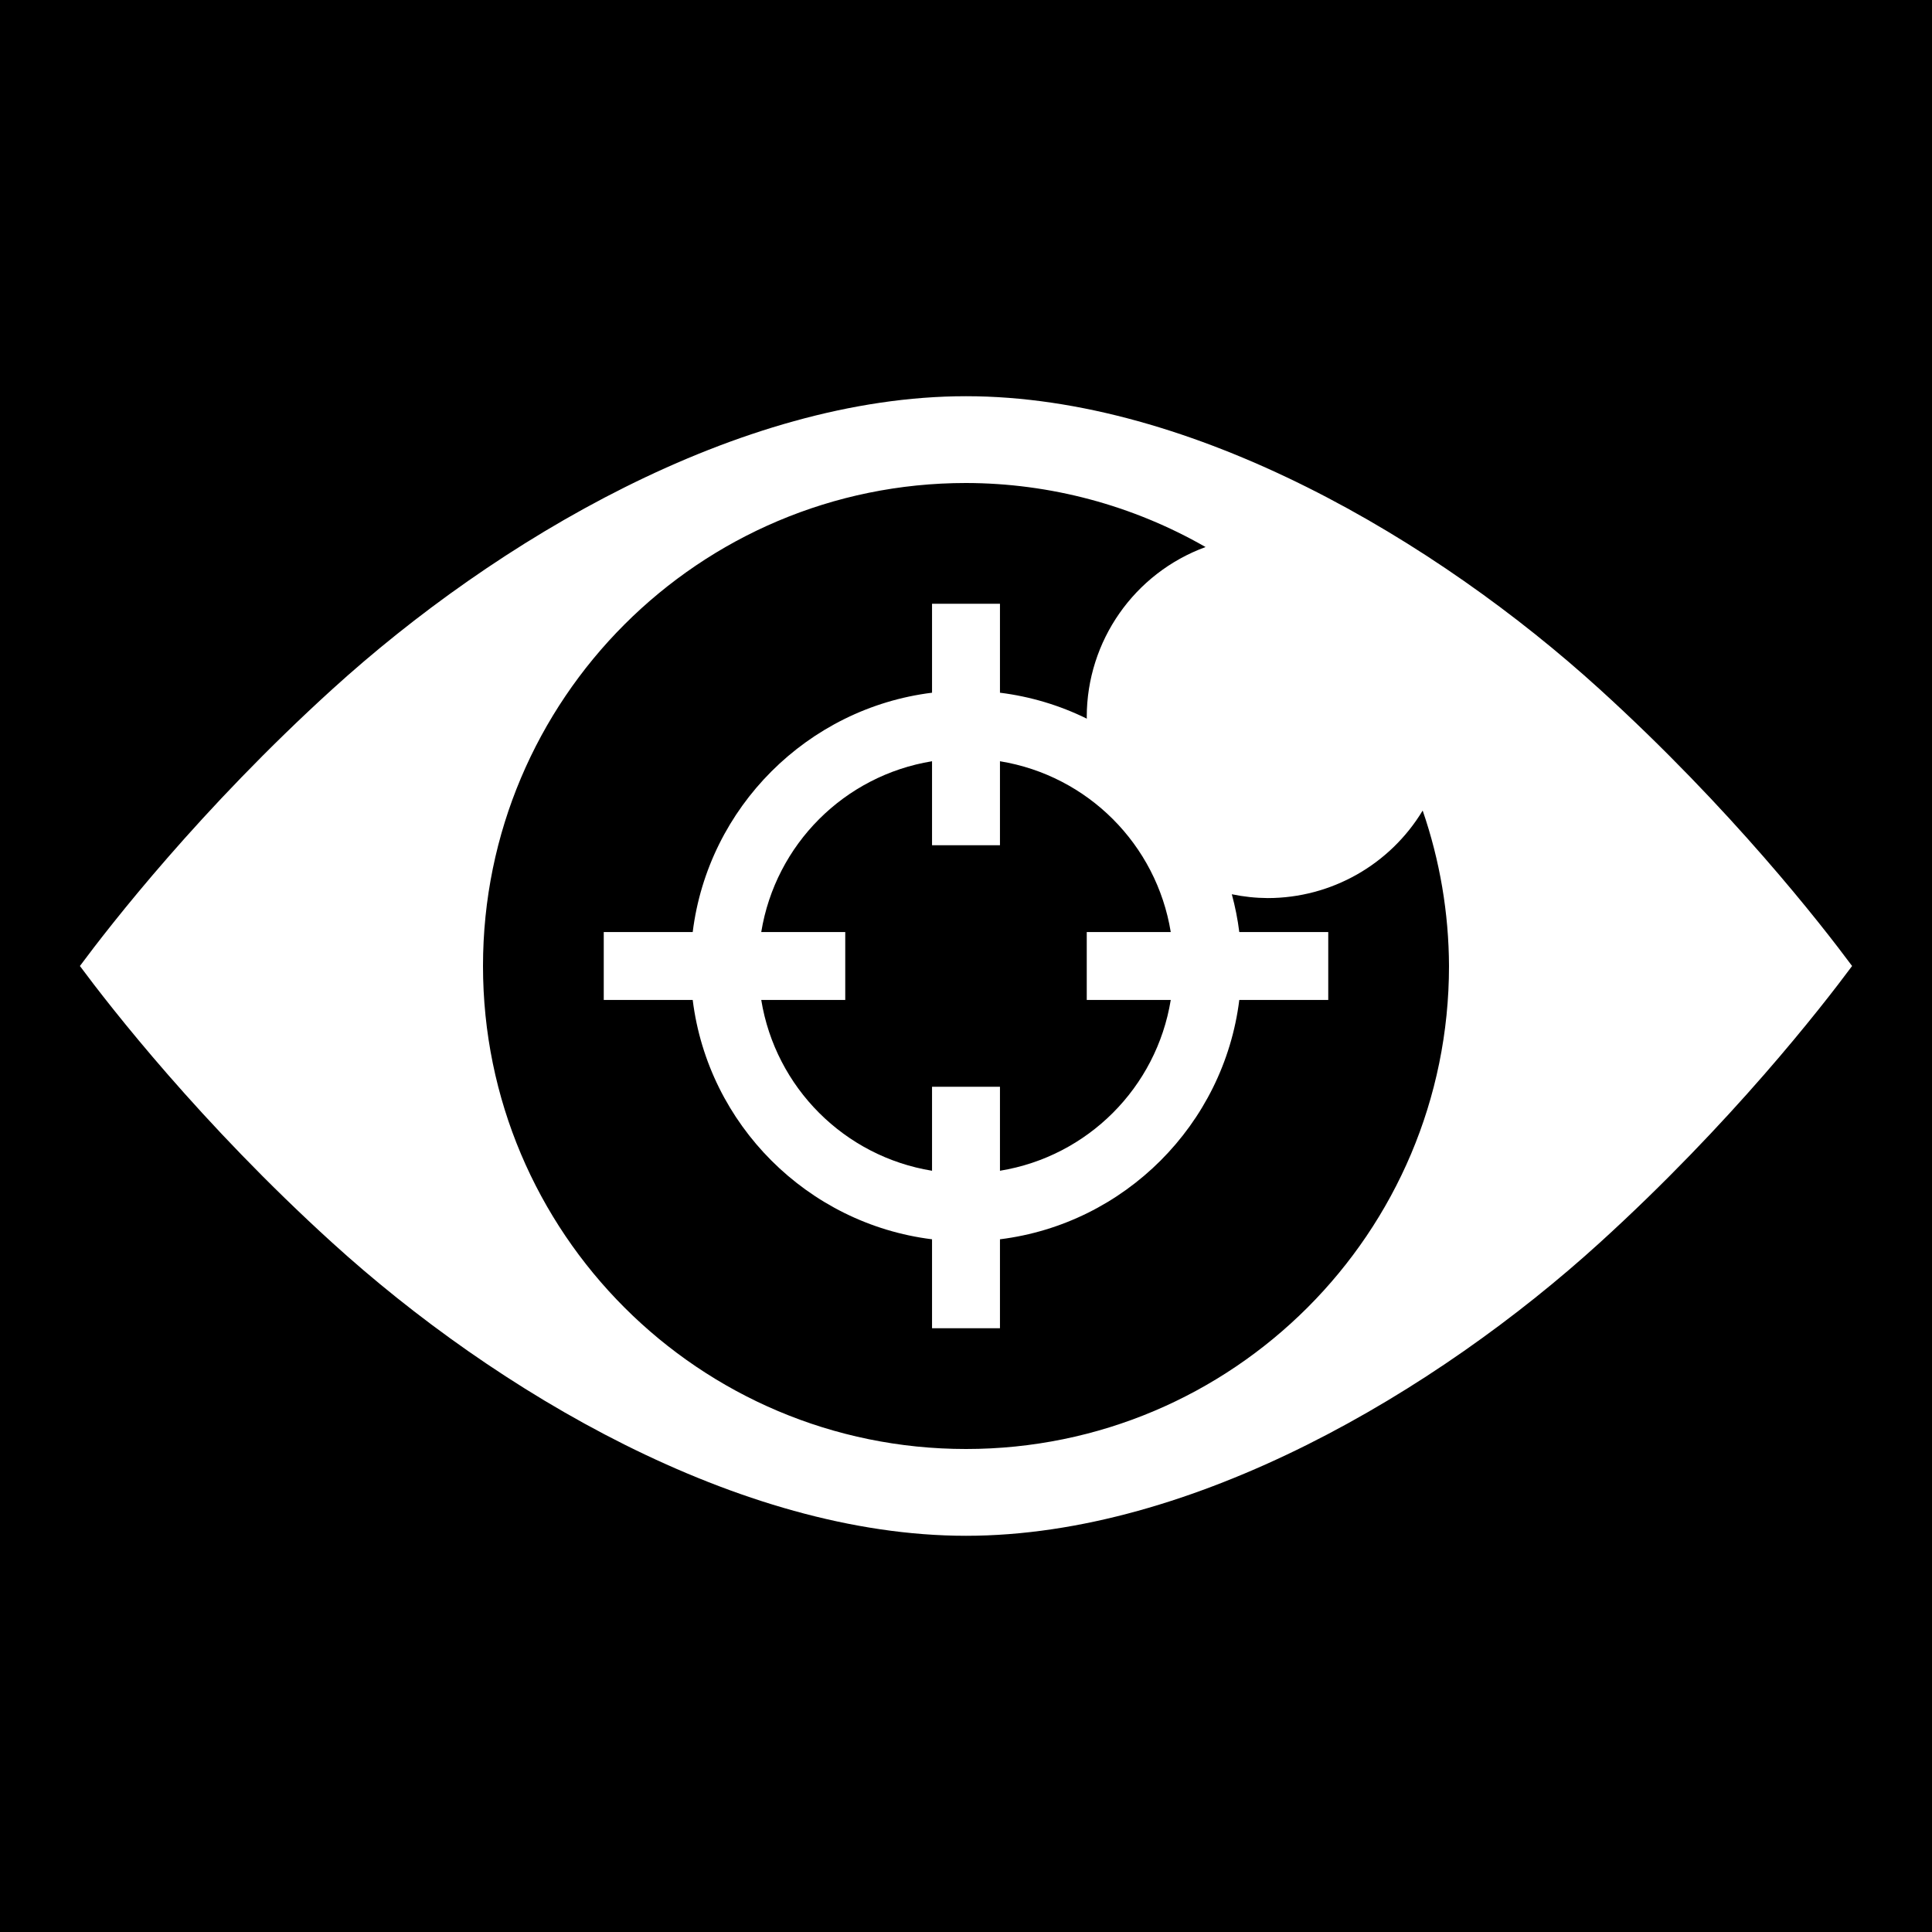
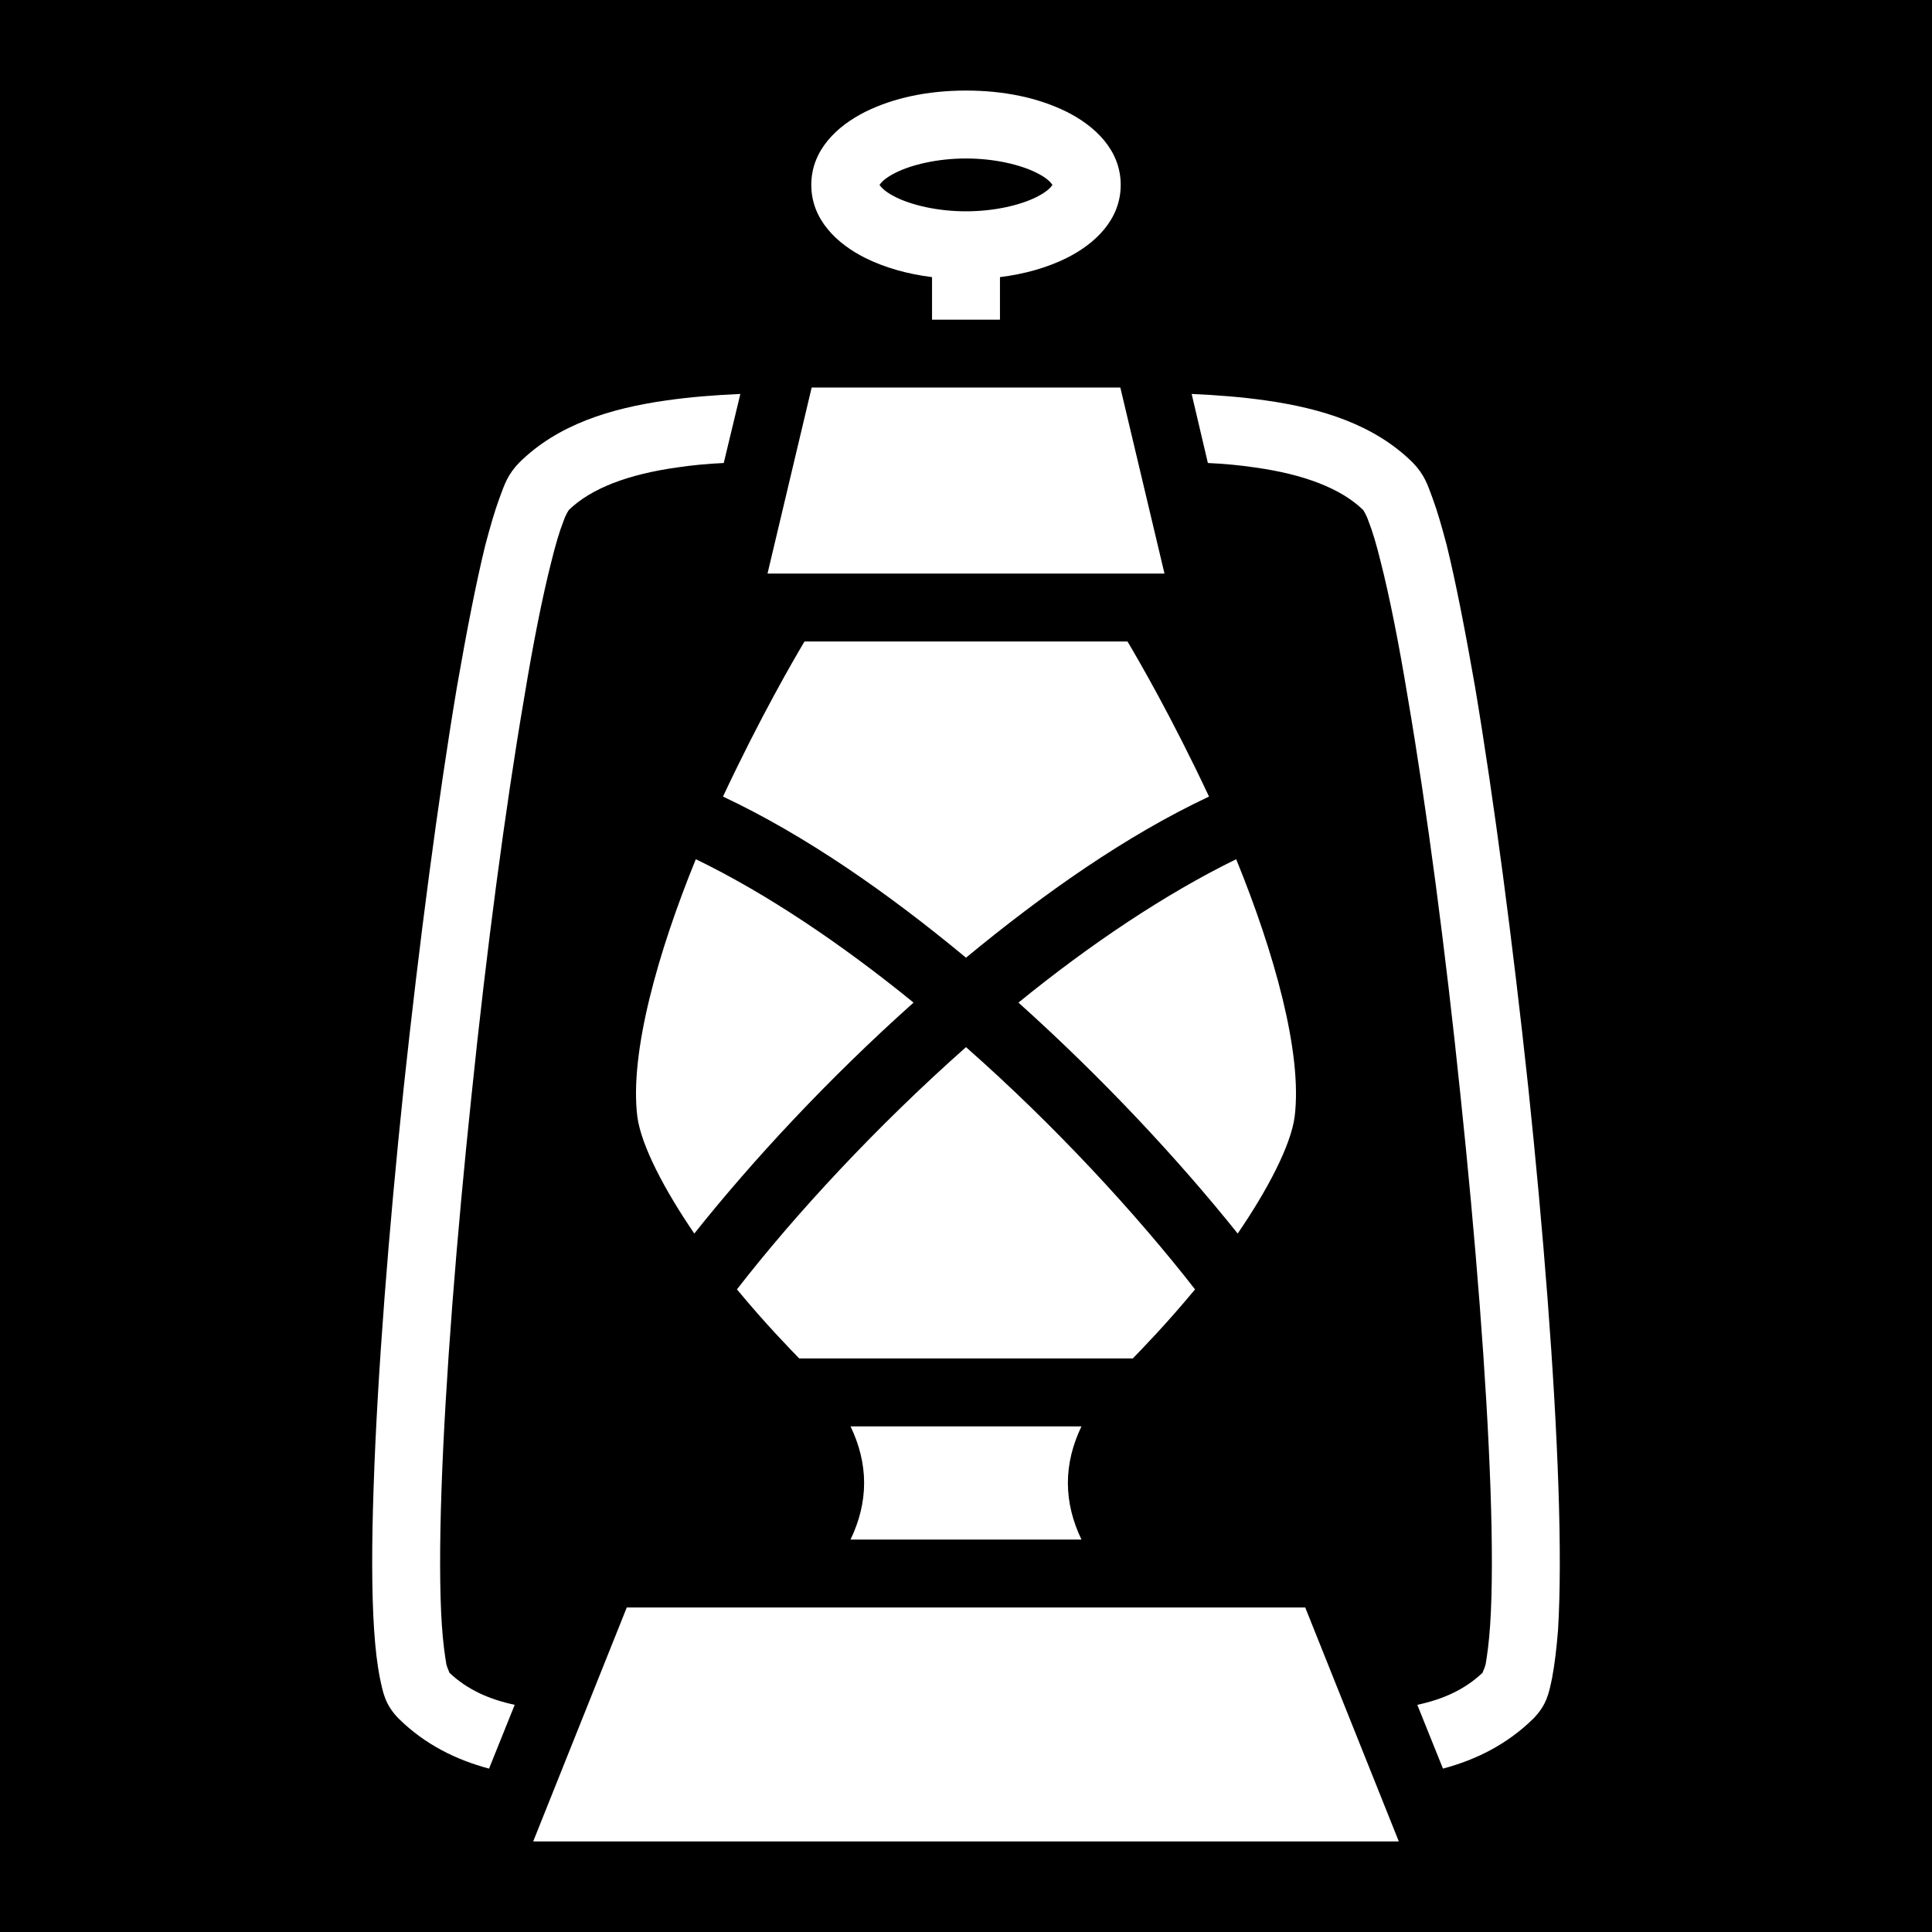
<svg xmlns="http://www.w3.org/2000/svg" viewBox="0 0 512 512">
  <path d="M0 0h512v512H0z" />
-   <path fill="#fff" d="M256 105c-60.25 0-124.749 38.39-167.945 77.66-34.931 31.756-58.722 62.36-66.88 73.34 8.158 10.98 31.949 41.584 66.88 73.34C131.25 368.61 195.75 407 256 407s124.749-38.39 167.945-77.66c34.931-31.756 58.722-62.36 66.88-73.34-8.158-10.98-31.949-41.584-66.88-73.34C380.75 143.39 316.25 105 256 105zm0 23a128 128 0 0 1 63.486 16.969A48 48 0 0 0 288 190a48 48 0 0 0 .023.453A72.362 72.362 0 0 0 265 183.576V160h-18v23.576c-33.034 4.095-59.33 30.39-63.424 63.424H160v18h23.576c4.095 33.034 30.39 59.33 63.424 63.424V352h18v-23.576c33.034-4.095 59.33-30.39 63.424-63.424H352v-18h-23.576a72.33 72.33 0 0 0-1.98-10.014A48 48 0 0 0 336 238a48 48 0 0 0 41.023-23.195A128 128 0 0 1 384 256a128 128 0 0 1-128 128 128 128 0 0 1-128-128 128 128 0 0 1 128-128zm-9 73.738V224h18v-22.262c23.237 3.792 41.47 22.025 45.262 45.262H288v18h22.262c-3.792 23.237-22.025 41.47-45.262 45.262V288h-18v22.262c-23.237-3.792-41.47-22.025-45.262-45.262H224v-18h-22.262c3.792-23.237 22.025-41.47 45.262-45.262z" />
+   <path fill="#fff" d="M256 24c-10.1 0-19.2 1.92-26.7 5.64C221.9 33.35 215 39.72 215 49s6.9 15.65 14.3 19.36c5.2 2.58 11.2 4.27 17.7 5.08v11.28h18V73.44c6.5-.81 12.5-2.5 17.7-5.08C290.1 64.65 297 58.28 297 49s-6.9-15.65-14.3-19.36C275.2 25.92 266.1 24 256 24zm0 18c7.6 0 14.4 1.66 18.6 3.74 3.3 1.63 4.1 2.97 4.3 3.26.1-.1.1-.1.1 0s0 .1-.1 0c-.2.29-1 1.63-4.3 3.26-4.2 2.08-11 3.74-18.6 3.74-7.6 0-14.4-1.66-18.6-3.74-3.3-1.63-4.1-2.97-4.3-3.26-.1.1-.1.1-.1 0s0-.1.1 0c.2-.29 1-1.63 4.3-3.26 4.2-2.08 11-3.74 18.6-3.74zm-40.9 60.7L203.4 152h105.2l-11.7-49.3zm-18.9 1.7c-6.7.3-13.2.8-19.5 1.7-14.9 2.1-28.9 6.4-39.1 16.5-3.1 3.2-3.9 5.8-5.2 9.3-1.3 3.5-2.5 7.7-3.8 12.6-2.4 9.8-4.9 22.6-7.5 37.5-5 29.8-10 67.9-14.1 106.1-4 38.1-7 76.2-7.99 106.1-.51 14.9-.53 27.7.13 37.7.33 5 .82 9.2 1.56 12.9.8 3.7 1.3 6.9 4.9 10.6 7.1 7 15.4 11 24 13.3l6.8-16.9c-6.9-1.5-12.5-4-17.3-8.5-.1-.4-.5-1.1-.8-2.2-.4-2.3-.9-5.9-1.2-10.4-.6-8.9-.6-21.3-.1-35.9 1-29.1 4-67 8-104.9 3.9-37.8 8.9-75.7 13.9-104.9 2.4-14.6 4.9-27.1 7.2-36.1 1.1-4.5 2.2-8.2 3.2-10.7.6-1.8 1.4-3 1.5-3.1 5.9-5.7 15.7-9.4 28.5-11.2 3.9-.6 8.2-1 12.5-1.2zm119.6 0l4.3 18.3c4.4.2 8.6.6 12.6 1.2 12.8 1.8 22.6 5.5 28.5 11.2.1.1.9 1.3 1.5 3.1 1 2.5 2.1 6.2 3.2 10.7 2.3 9 4.8 21.5 7.2 36.1 5 29.2 10 67.1 13.9 104.9 4 37.9 7 75.8 8 104.9.5 14.6.5 27-.1 35.9-.3 4.5-.8 8.1-1.2 10.4-.3 1.1-.7 1.8-.8 2.2-4.8 4.5-10.4 7-17.3 8.5l6.8 16.9c8.6-2.3 16.9-6.3 24-13.3 3.6-3.7 4.1-6.9 4.9-10.6.7-3.7 1.2-7.9 1.6-12.9.6-10 .6-22.8.1-37.7-1-29.9-4-68-8-106.1-4.1-38.2-9.1-76.3-14.1-106.1-2.6-14.9-5.1-27.7-7.5-37.5-1.3-4.9-2.5-9.1-3.8-12.6-1.3-3.5-2.1-6.1-5.2-9.3-10.2-10.1-24.2-14.4-39.1-16.5-6.3-.9-12.9-1.4-19.5-1.7zM213.2 170c-2.9 4.9-11.6 19.8-21.6 41.1 21.9 10.3 43.8 25.6 64.4 42.7 20.7-17.1 42.5-32.4 64.4-42.7-10-21.3-18.7-36.2-21.6-41.1zm-28.8 57.7c-10 24.5-17.6 51.3-15.5 68.2 1 7.7 7.3 19.6 15.1 31 15.6-19.6 35.7-41.2 58.1-61.2-18.9-15.4-38.9-28.9-57.7-38zm143.2 0c-18.8 9.2-38.8 22.6-57.7 38 22.4 20.1 42.5 41.7 58.1 61.2 7.8-11.4 14.1-23.3 15.1-31 2.1-16.9-5.5-43.7-15.5-68.2zM256 277.5c-23.7 21-45.2 44.2-60.7 64.2 7.8 9.4 13.9 15.6 16.5 18.3h88.4c2.6-2.7 8.7-8.9 16.5-18.3-15.5-19.9-37-43.3-60.7-64.2zM225.4 378c2.3 4.8 3.6 9.8 3.6 15 0 5.2-1.3 10.2-3.6 15h61.2c-2.3-4.8-3.6-9.8-3.6-15 0-5.2 1.3-10.2 3.6-15zm-59.3 48l-24.8 62h229.4l-24.8-62z" />
</svg>
